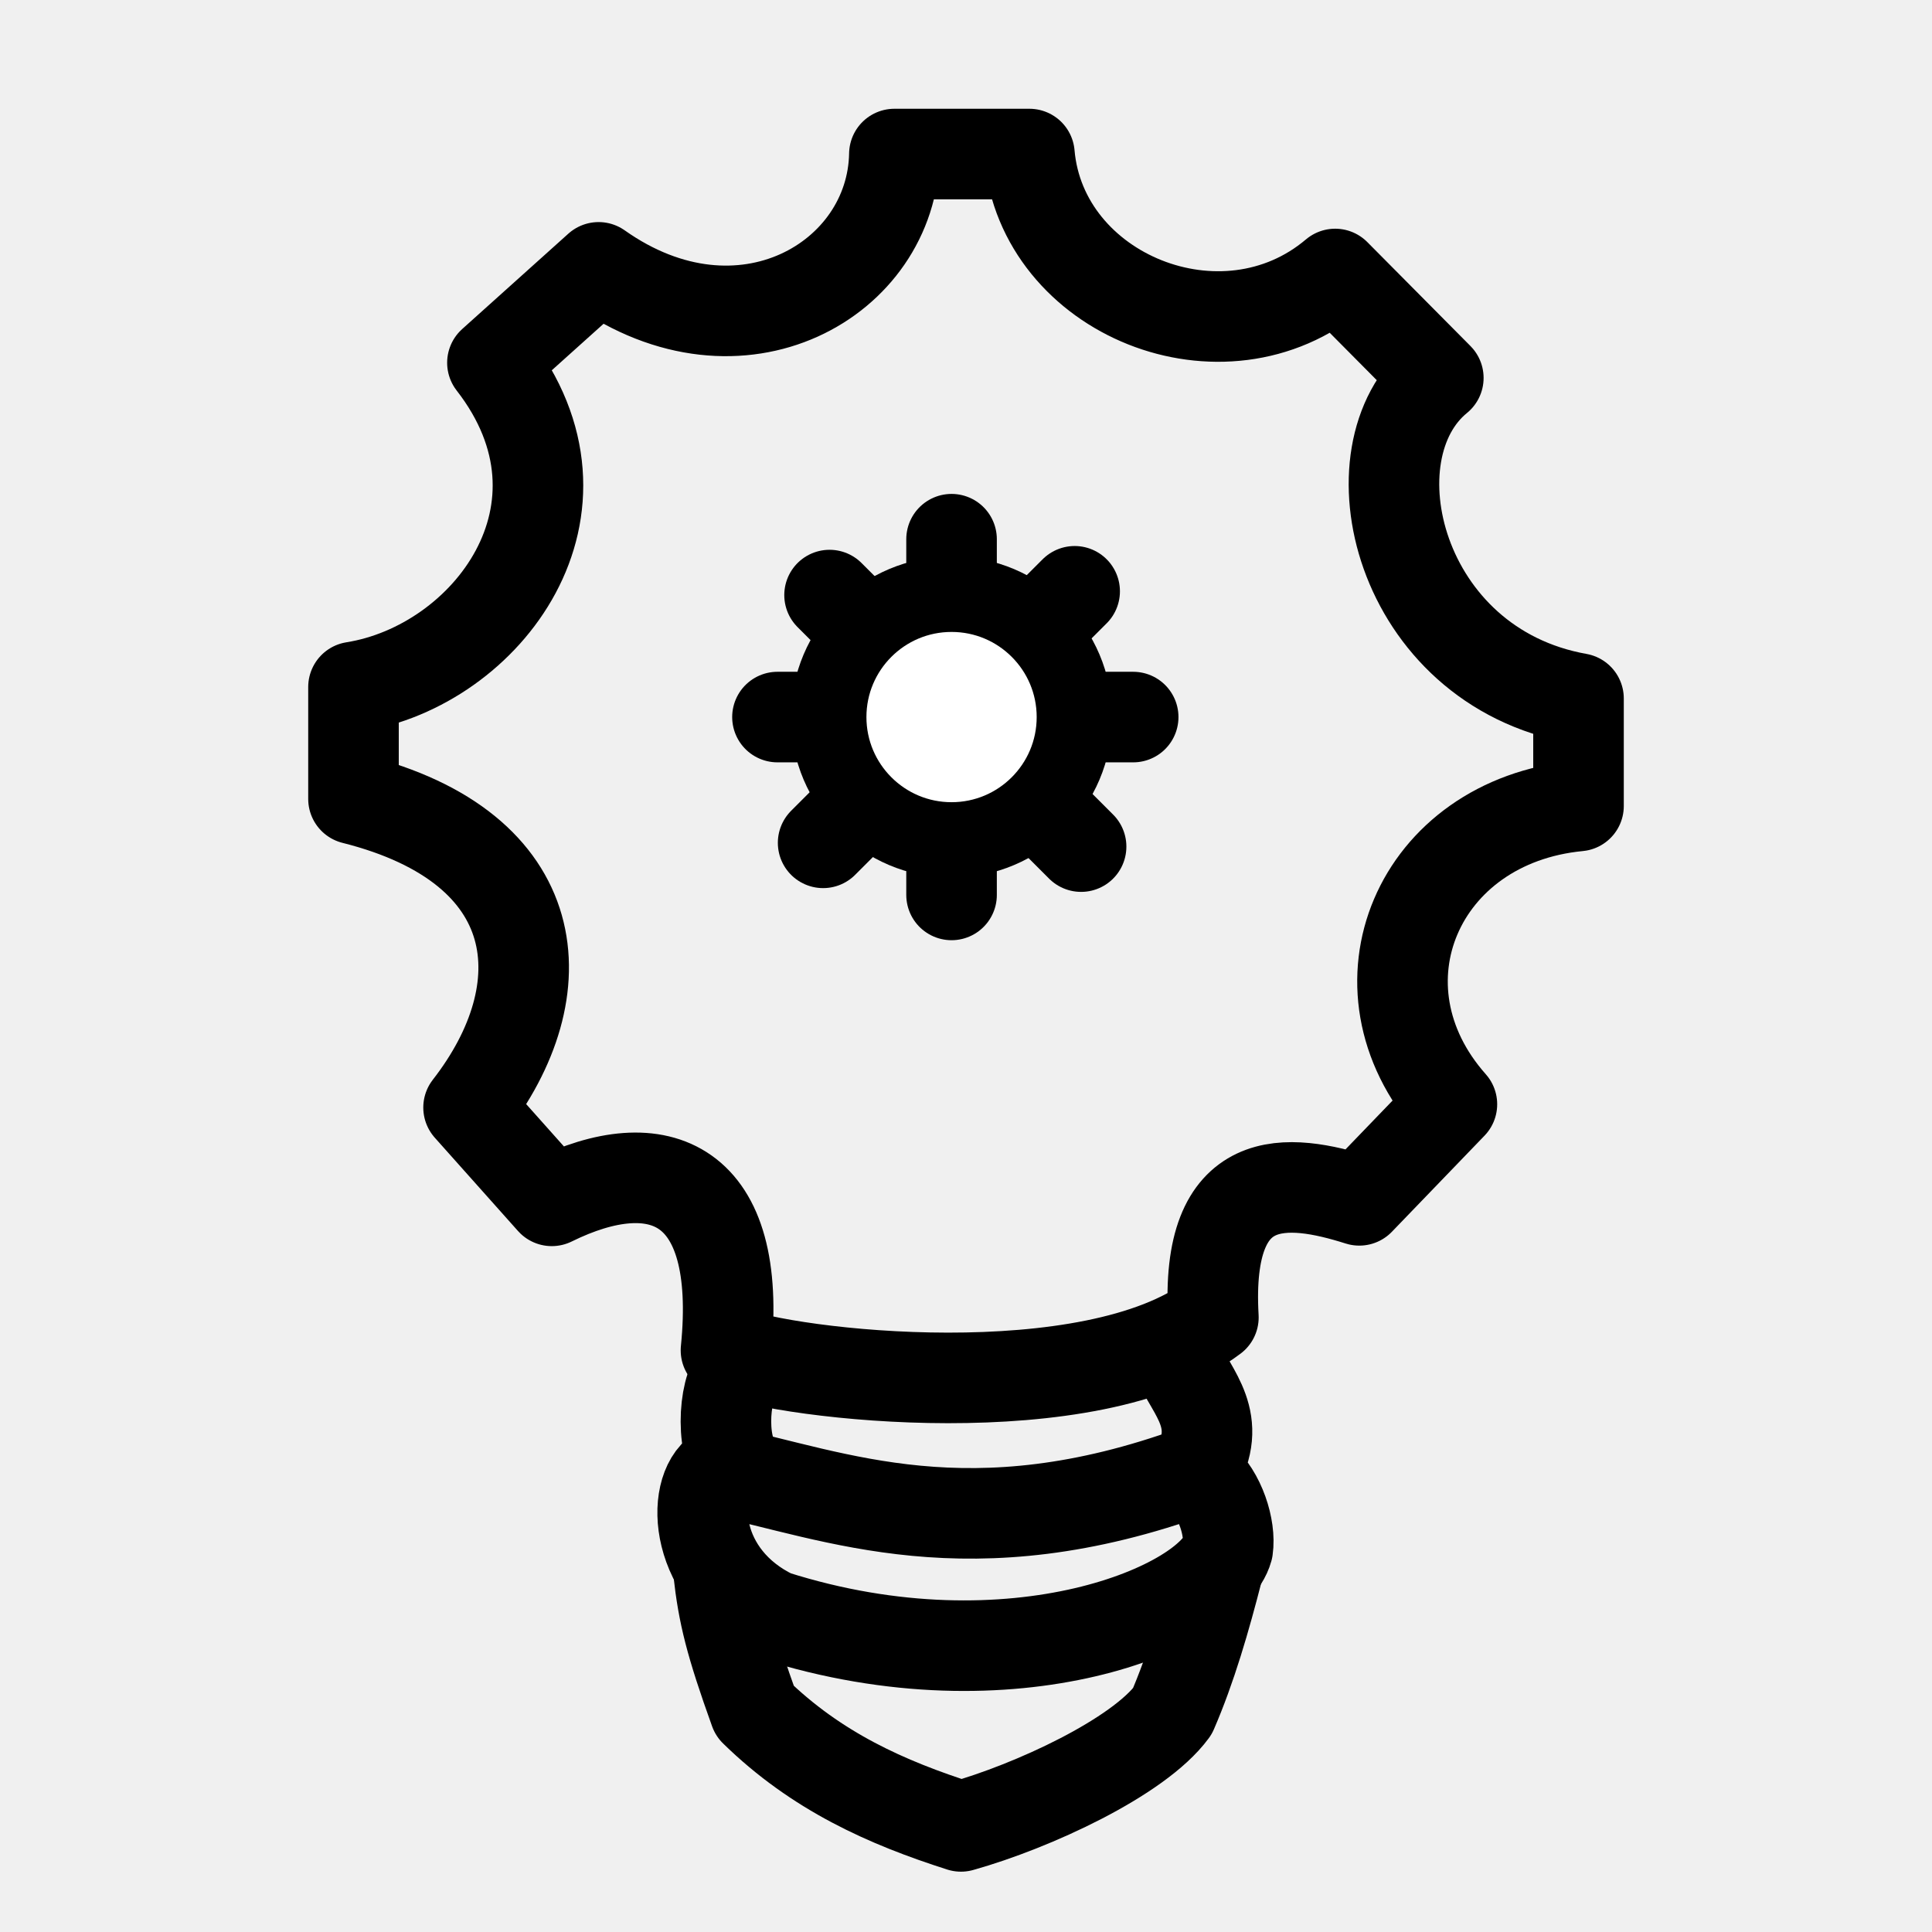
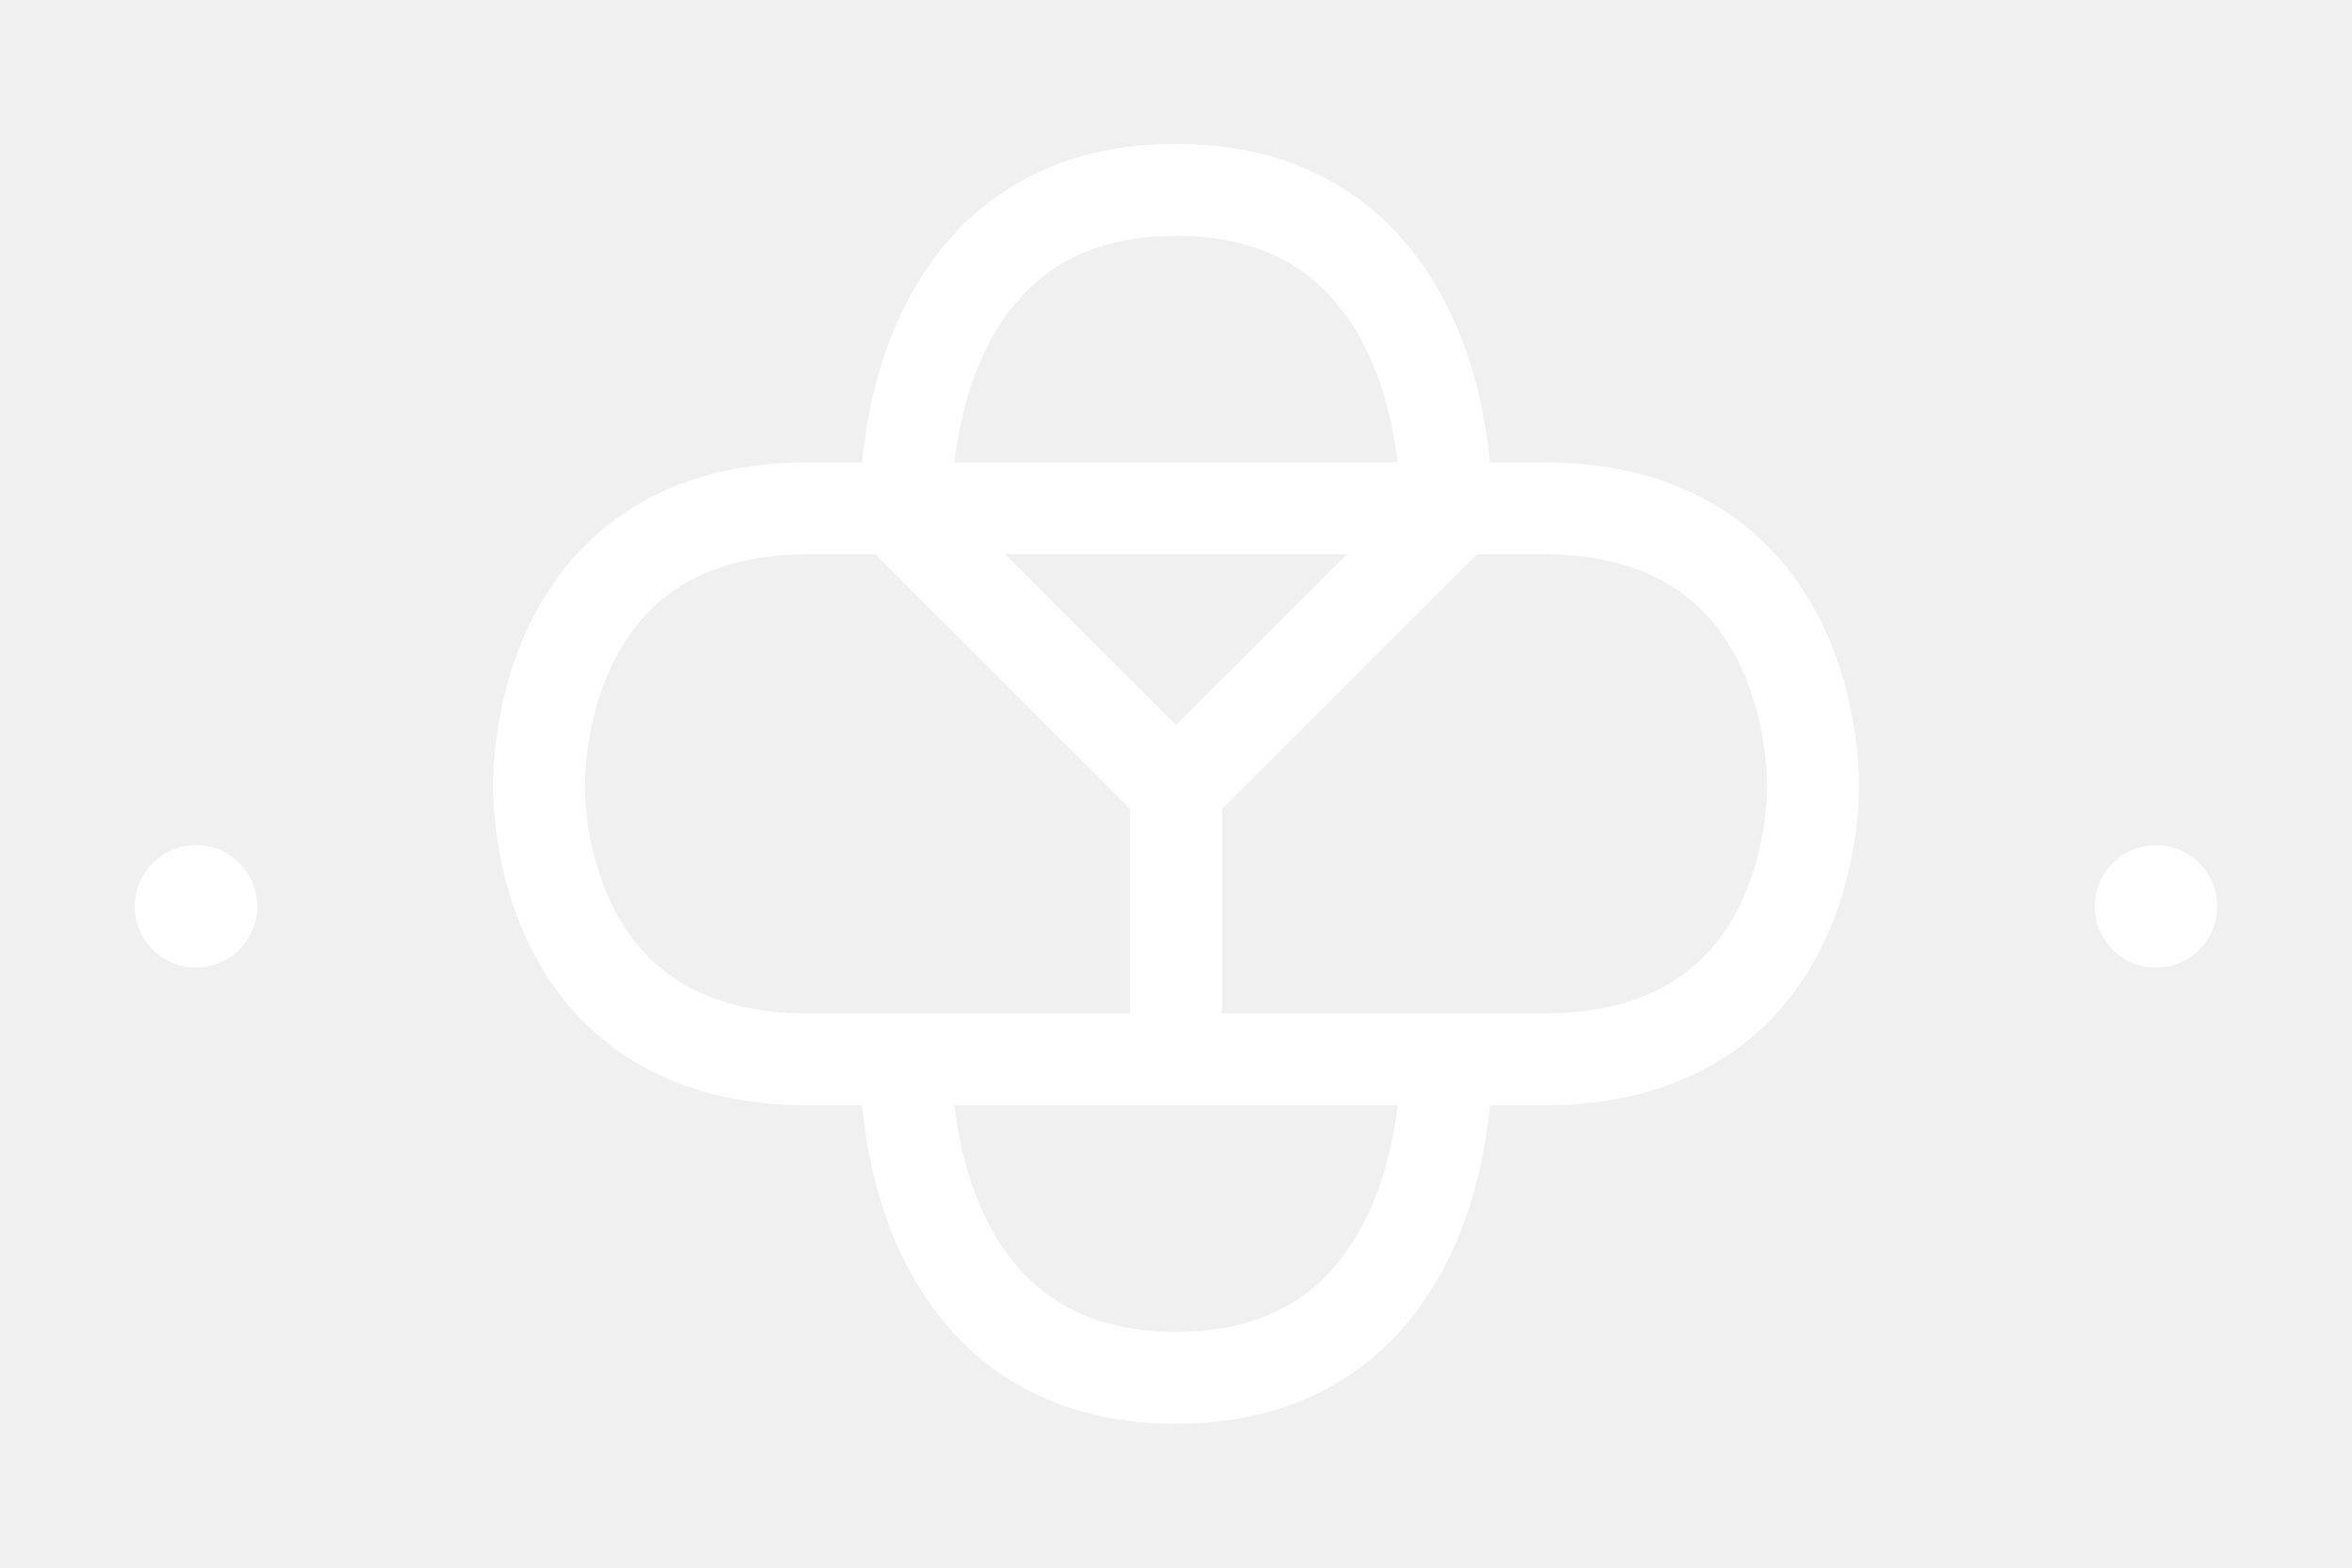
- <svg xmlns="http://www.w3.org/2000/svg" width="256" height="256" viewBox="0 0 256 256" version="1.1" id="svg5" xml:space="preserve">
+ <svg xmlns="http://www.w3.org/2000/svg" width="384" height="256" viewBox="0 0 384 256" version="1.1" id="svg5" xml:space="preserve">
  <defs id="defs2" />
  <g id="layer1">
-     <path style="fill:none;stroke:#000000;stroke-width:12;stroke-linejoin:round;stroke-dasharray:none;stroke-opacity:1" d="m 118.51,20.412 h 17.892 c 1.616,18.628 25.667,28.461 40.516,15.893 l 13.667,13.772 c -12.07,9.827 -5.393,38.205 18.576,42.477 v 14.244 c -21.29,2.048 -30.636,23.905 -16.776,39.522 l -12.271,12.731 c -9.524,-3.013 -20.467,-4.212 -19.334,15.513 -16.136,12.192 -56.182,7.731 -64.584,4.365 2.252,-22.389 -8.885,-26.805 -23.083,-19.811 L 62.087,146.753 C 74.262,131.112 72.526,112.323 46.839,105.862 V 91.033 C 64.541,88.225 80.309,67.443 65.249,48.066 L 79.319,35.426 c 18.836,13.323 38.913,1.583 39.191,-15.014 z" id="path299" />
-     <path style="fill:none;stroke:#000000;stroke-width:12;stroke-linecap:round;stroke-dasharray:none;stroke-opacity:1" d="M 126.086,71.447 V 118.582" id="path1074" />
-     <path style="fill:none;stroke:#000000;stroke-width:12;stroke-linecap:round;stroke-dasharray:none;stroke-opacity:1" d="M 142.397,78.35 109.068,111.679" id="path1076" />
-     <path style="fill:none;stroke:#000000;stroke-width:12;stroke-linecap:round;stroke-dasharray:none;stroke-opacity:1" d="m 150.153,95.015 -47.135,-8e-6" id="path1078" />
-     <path style="fill:none;stroke:#000000;stroke-width:12;stroke-linecap:round;stroke-dasharray:none;stroke-opacity:1" d="M 143.251,112.179 109.921,78.85" id="path1080" />
-     <path style="fill:none;stroke:#000000;stroke-width:12;stroke-linecap:round;stroke-linejoin:round;stroke-dasharray:none;stroke-opacity:1" d="m 155.992,180.21 c 2.085,4.494 6.206,8.055 2.367,14.666 -29.921,10.905 -47.575,3.25 -63.004,0.011 -3.874,2.515 -3.501,14.049 7.198,19.175 31.821,10.111 58.049,-1.236 60.131,-8.825 0.402,-2.784 -0.984,-7.228 -3.59,-9.467" id="path1082" />
-     <path style="fill:none;stroke:#000000;stroke-width:12;stroke-linecap:round;stroke-linejoin:round;stroke-dasharray:none;stroke-opacity:1" d="m 95.2,208.18 c 0.63,5.732 1.595,9.604 4.806,18.546 8.179,8.003 17.478,12.135 27.327,15.28 9.516,-2.669 23.521,-9.148 28.006,-15.243 2.474,-5.711 4.356,-12.185 6.067,-18.88" id="path1084" />
-     <path style="fill:none;stroke:#000000;stroke-width:12;stroke-linecap:round;stroke-linejoin:round;stroke-dasharray:none;stroke-opacity:1" d="m 97.729,182.231 c -1.862,1.718 -2.466,10.436 0.659,12.658" id="path1086" />
-     <circle style="fill:#ffffff;fill-opacity:1;stroke:#000000;stroke-width:10;stroke-dasharray:none;stroke-opacity:1" id="path243" cx="126.086" cy="95.015" r="16.28" />
+     <path style="fill:none;stroke:#ffffff;stroke-width:15;stroke-linecap:round;stroke-linejoin:round;stroke-dasharray:none;stroke-opacity:1" d="m 132,83 h 120 c 40,0 44,35.293 44,45.293 0,10 -4,44.707 -44,44.707 H 132 C 92,173 88,138.293 88,128.293 88,118.293 92,83 132,83 Z" id="path371" />
+     <path style="fill:none;stroke:#ffffff;stroke-width:15;stroke-linecap:round;stroke-linejoin:round;stroke-dasharray:none;stroke-opacity:1" d="m 148,81 c 0,-10 4,-50 44,-50 40,0 44,40 44,50" id="path373" />
+     <path style="fill:none;stroke:#ffffff;stroke-width:15;stroke-linecap:round;stroke-linejoin:round;stroke-dasharray:none;stroke-opacity:1" d="m 146,83 46,46 v 42" id="path471" />
+     <path style="fill:none;stroke:#ffffff;stroke-width:15;stroke-linecap:round;stroke-linejoin:round;stroke-dasharray:none;stroke-opacity:1" d="m 236,85 -44,44" id="path473" />
+     <path style="fill:none;stroke:#ffffff;stroke-width:15;stroke-linecap:round;stroke-linejoin:round;stroke-dasharray:none;stroke-opacity:1" d="m 148,175 c 0,10 4,50 44,50 40,0 44,-40 44,-50" id="path477" />
+     <circle style="fill:#ffffff;fill-opacity:1;stroke:none;stroke-linecap:round;stroke-linejoin:round" id="path533" cx="352" cy="148" r="10" />
+     <circle style="fill:#ffffff;fill-opacity:1;stroke:none;stroke-linecap:round;stroke-linejoin:round" id="circle535" cx="32" cy="148" r="10" />
  </g>
</svg>
